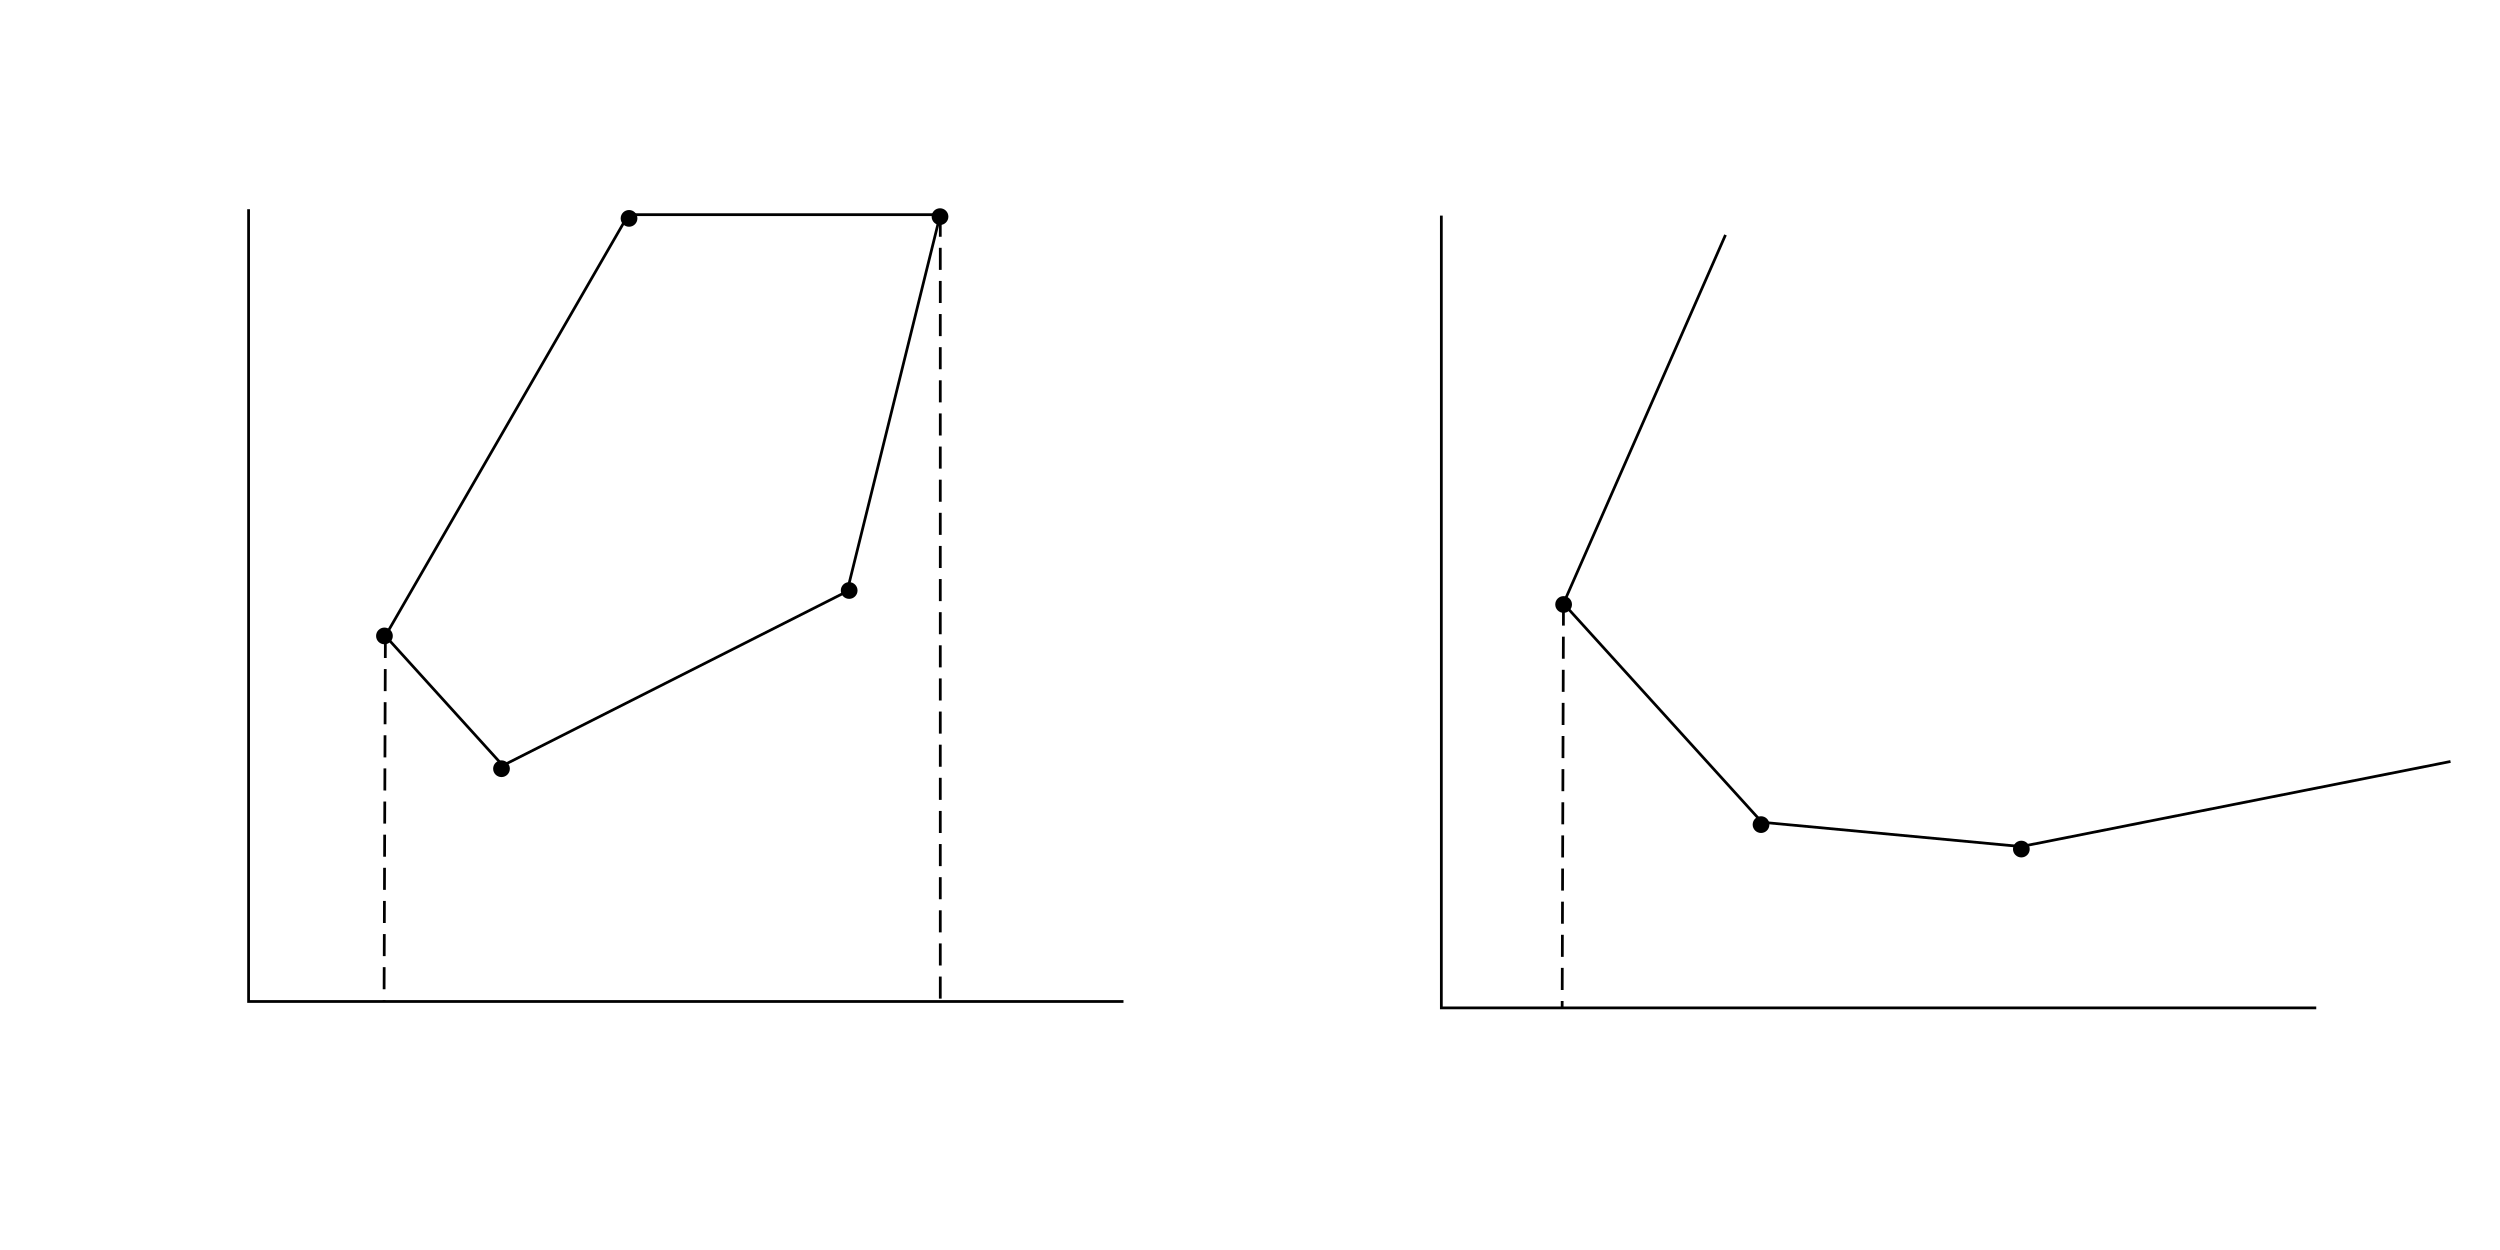
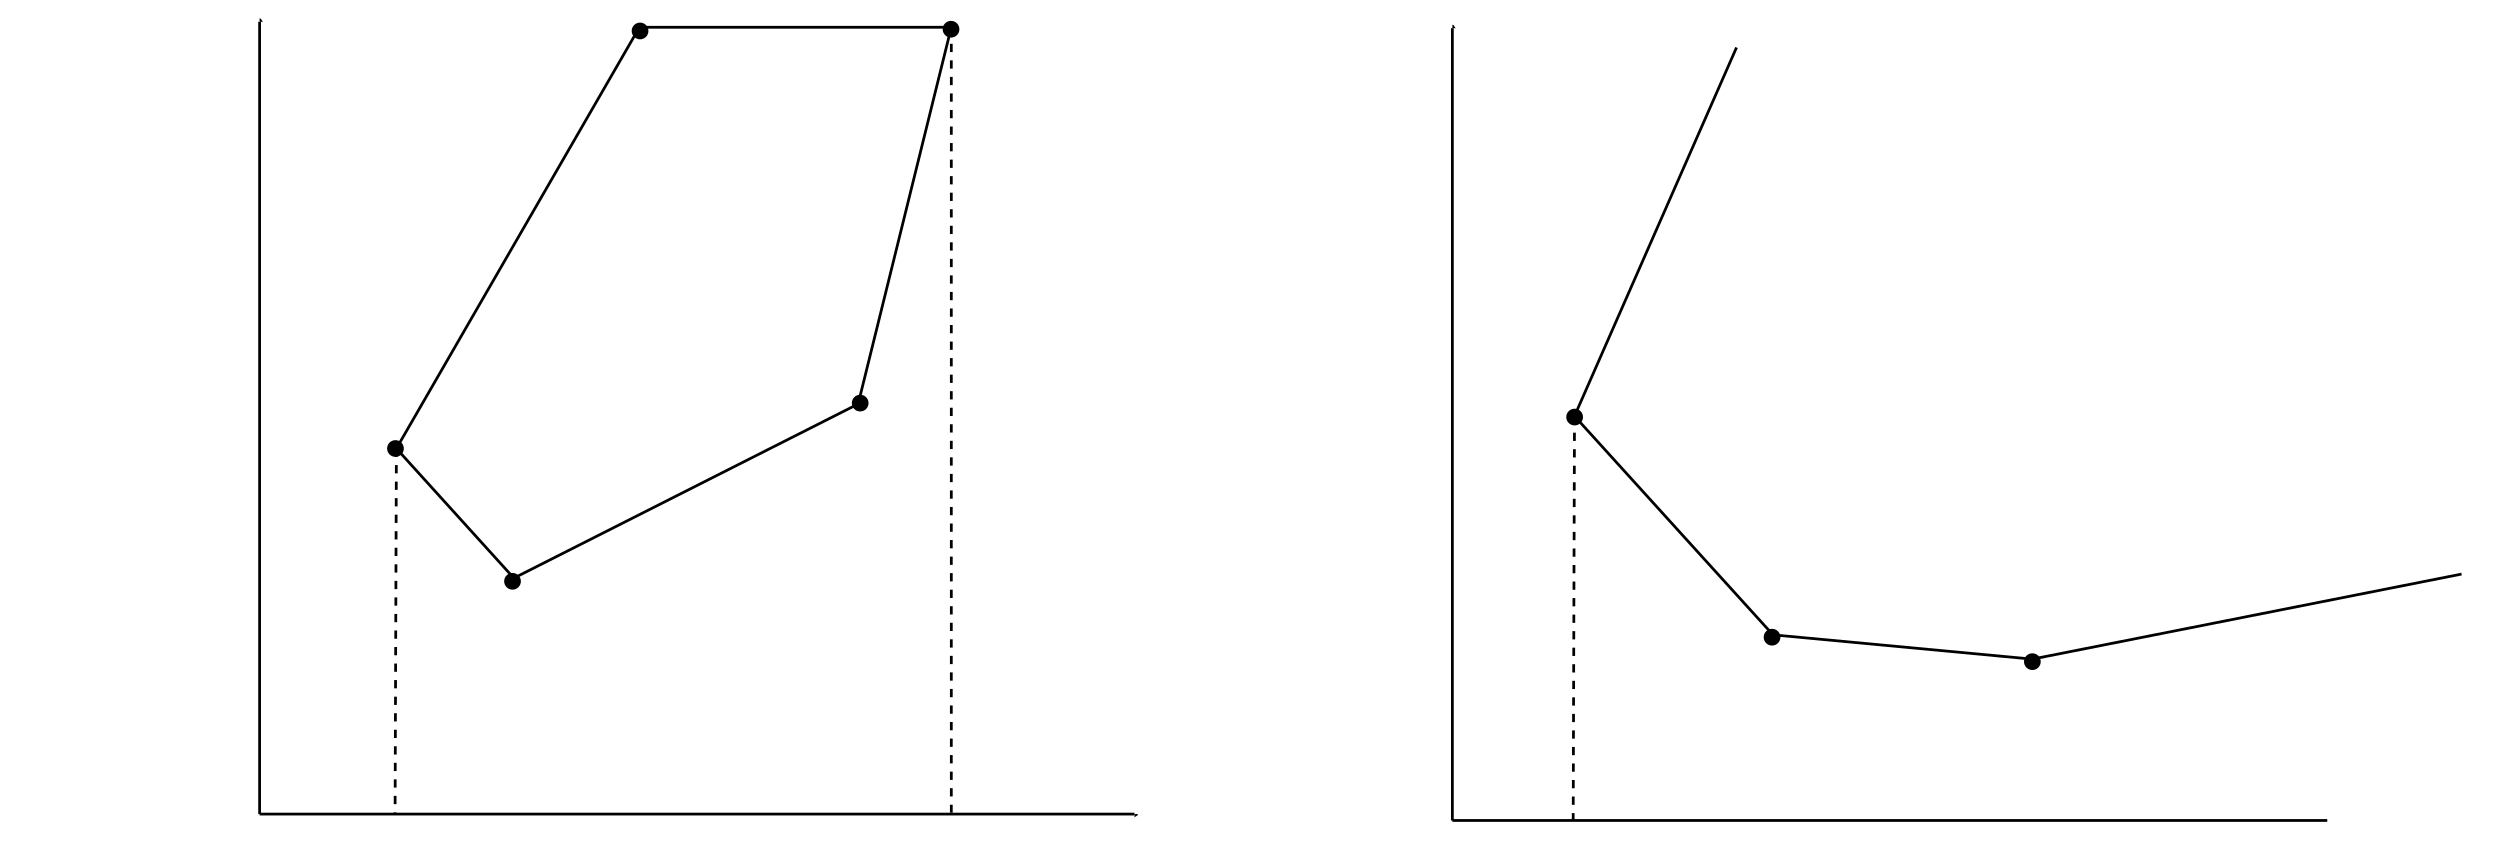
- <svg xmlns="http://www.w3.org/2000/svg" width="240mm" height="120mm" viewBox="0 0 240 120" version="1.1" id="svg8">
-   <defs id="defs2" />
+ <svg xmlns="http://www.w3.org/2000/svg" width="240mm" height="82mm" viewBox="0 0 240 82" version="1.1" id="svg8">
+   <defs id="defs2">
+     <marker id="marker-arrow-1" orient="auto-start-reverse" refY="0" refX="0" markerHeight="3" markerWidth="2">
+       <g transform="scale(1.393333)" id="g912">
+         <path d="M -1.554,2.072 C -1.425,1.295 0,0.13 0.389,0 0,-0.13 -1.425,-1.295 -1.554,-2.072" style="fill:none;stroke:#000000;stroke-width:{0.6};stroke-linecap:round;stroke-linejoin:round;stroke-miterlimit:10;stroke-dasharray:none;stroke-opacity:1�        inkscape:connector-curvature=" id="path910" />
+ 0" /&gt;
+    </g>
+     </marker>
+     <marker id="marker-arrow-1-1" orient="auto-start-reverse" refY="0" refX="0" markerHeight="3" markerWidth="2">
+       <g transform="scale(1.393333)" id="g1254">
+         <path d="M -1.554,2.072 C -1.425,1.295 0,0.13 0.389,0 0,-0.13 -1.425,-1.295 -1.554,-2.072" style="fill:none;stroke:#000000;stroke-width:{0.6};stroke-linecap:round;stroke-linejoin:round;stroke-miterlimit:10;stroke-dasharray:none;stroke-opacity:1�        inkscape:connector-curvature=" id="path1252" />
+ 0" /&gt;
+    </g>
+     </marker>
+     <marker id="marker-arrow-1-5" orient="auto-start-reverse" refY="0" refX="0" markerHeight="3" markerWidth="2">
+       <g transform="scale(1.393333)" id="g912-5">
+         <path d="M -1.554,2.072 C -1.425,1.295 0,0.13 0.389,0 0,-0.13 -1.425,-1.295 -1.554,-2.072" style="fill:none;stroke:#000000;stroke-linecap:round;stroke-linejoin:round;stroke-miterlimit:10;stroke-dasharray:none;stroke-opacity:1" id="path910-4" />
+ 
+ 0" /&gt;
+    </g>
+     </marker>
+   </defs>
  <g id="layer1" transform="translate(0,-177)">
-     <path style="fill:none;stroke:#000000;stroke-width:0.265px;stroke-linecap:butt;stroke-linejoin:miter;stroke-opacity:1" d="m 138.369,197.698 0,76.059 83.991,0" id="path894-3" />
-     <path style="fill:none;stroke:#000000;stroke-width:0.265px;stroke-linecap:butt;stroke-linejoin:miter;stroke-opacity:1" d="m 23.864,197.084 v 76.059 h 83.991" id="path894-3-9" />
-     <path style="fill:none;stroke:#000000;stroke-width:0.265px;stroke-linecap:butt;stroke-linejoin:miter;stroke-opacity:1" d="m 36.996,238.048 11.276,12.443 33.052,-16.72 8.943,-36.162 H 60.326 Z" id="path1160" />
-     <path style="fill:none;stroke:#000000;stroke-width:0.265px;stroke-linecap:butt;stroke-linejoin:miter;stroke-opacity:1" d="m 165.647,199.553 -15.554,35.385 19.053,20.998 24.886,2.333 41.217,-8.166" id="path1214" />
-     <circle style="fill:#000000;stroke:#000000;stroke-width:0.265;stroke-miterlimit:4;stroke-dasharray:none;stroke-opacity:1" id="path1567" cx="48.144" cy="250.796" r="0.671" />
-     <circle style="fill:#000000;stroke:#000000;stroke-width:0.265;stroke-miterlimit:4;stroke-dasharray:none;stroke-opacity:1" id="path1567-2" cx="36.907" cy="238.049" r="0.671" />
-     <circle style="fill:#000000;stroke:#000000;stroke-width:0.265;stroke-miterlimit:4;stroke-dasharray:none;stroke-opacity:1" id="path1567-3" cx="60.387" cy="197.965" r="0.671" />
-     <circle style="fill:#000000;stroke:#000000;stroke-width:0.265;stroke-miterlimit:4;stroke-dasharray:none;stroke-opacity:1" id="path1567-6" cx="90.241" cy="197.797" r="0.671" />
-     <circle style="fill:#000000;stroke:#000000;stroke-width:0.265;stroke-miterlimit:4;stroke-dasharray:none;stroke-opacity:1" id="path1567-7" cx="81.52" cy="233.688" r="0.671" />
-     <circle style="fill:#000000;stroke:#000000;stroke-width:0.265;stroke-miterlimit:4;stroke-dasharray:none;stroke-opacity:1" id="path1567-32" cx="169.059" cy="256.163" r="0.671" />
-     <circle style="fill:#000000;stroke:#000000;stroke-width:0.265;stroke-miterlimit:4;stroke-dasharray:none;stroke-opacity:1" id="path1567-68" cx="194.049" cy="258.511" r="0.671" />
-     <circle style="fill:#000000;stroke:#000000;stroke-width:0.265;stroke-miterlimit:4;stroke-dasharray:none;stroke-opacity:1" id="path1567-24" cx="150.107" cy="235.03" r="0.671" />
-     <path style="fill:none;stroke:#000000;stroke-width:0.265;stroke-linecap:butt;stroke-linejoin:miter;stroke-miterlimit:4;stroke-dasharray:2.12, 1.06;stroke-dashoffset:0;stroke-opacity:1" d="m 90.267,197.609 v 75.405" id="path1862" />
-     <path style="fill:none;stroke:#000000;stroke-width:0.265;stroke-linecap:butt;stroke-linejoin:miter;stroke-miterlimit:4;stroke-dasharray:2.12, 1.06;stroke-dashoffset:0;stroke-opacity:1" d="m 36.996,238.048 -0.126,35.05" id="path1862-1" />
-     <path style="fill:none;stroke:#000000;stroke-width:0.265;stroke-linecap:butt;stroke-linejoin:miter;stroke-miterlimit:4;stroke-dasharray:2.12, 1.06;stroke-dashoffset:0;stroke-opacity:1" d="m 150.093,234.938 -0.126,38.797" id="path1862-1-3" />
+     <path style="fill:none;stroke:#000000;stroke-width:0.265px;stroke-linecap:butt;stroke-linejoin:miter;stroke-opacity:1" d="m 139.427,255.765 h 83.991" id="path894-3" />
+     <path style="fill:none;fill-opacity:1;stroke:#000000;stroke-width:0.265;stroke-linecap:butt;stroke-linejoin:miter;stroke-dasharray:none;stroke-opacity:1;marker-start:none;marker-end:url(#marker-arrow-1)" d="M 24.922,255.151 H 108.913" id="path894-3-9" />
+     <path style="fill:none;stroke:#000000;stroke-width:0.265px;stroke-linecap:butt;stroke-linejoin:miter;stroke-opacity:1" d="m 38.054,220.057 11.276,12.443 33.052,-16.72 8.943,-36.162 H 61.385 Z" id="path1160" />
+     <path style="fill:none;stroke:#000000;stroke-width:0.265px;stroke-linecap:butt;stroke-linejoin:miter;stroke-opacity:1" d="m 166.705,181.561 -15.554,35.385 19.053,20.998 24.886,2.333 41.217,-8.166" id="path1214" />
+     <circle style="fill:#000000;stroke:#000000;stroke-width:0.265;stroke-miterlimit:4;stroke-dasharray:none;stroke-opacity:1" id="path1567" cx="49.202" cy="232.804" r="0.671" />
+     <circle style="fill:#000000;stroke:#000000;stroke-width:0.265;stroke-miterlimit:4;stroke-dasharray:none;stroke-opacity:1" id="path1567-2" cx="37.965" cy="220.057" r="0.671" />
+     <circle style="fill:#000000;stroke:#000000;stroke-width:0.265;stroke-miterlimit:4;stroke-dasharray:none;stroke-opacity:1" id="path1567-3" cx="61.445" cy="179.973" r="0.671" />
+     <circle style="fill:#000000;stroke:#000000;stroke-width:0.265;stroke-miterlimit:4;stroke-dasharray:none;stroke-opacity:1" id="path1567-6" cx="91.299" cy="179.805" r="0.671" />
+     <circle style="fill:#000000;stroke:#000000;stroke-width:0.265;stroke-miterlimit:4;stroke-dasharray:none;stroke-opacity:1" id="path1567-7" cx="82.578" cy="215.697" r="0.671" />
+     <circle style="fill:#000000;stroke:#000000;stroke-width:0.265;stroke-miterlimit:4;stroke-dasharray:none;stroke-opacity:1" id="path1567-32" cx="170.117" cy="238.171" r="0.671" />
+     <circle style="fill:#000000;stroke:#000000;stroke-width:0.265;stroke-miterlimit:4;stroke-dasharray:none;stroke-opacity:1" id="path1567-68" cx="195.107" cy="240.519" r="0.671" />
+     <circle style="fill:#000000;stroke:#000000;stroke-width:0.265;stroke-miterlimit:4;stroke-dasharray:none;stroke-opacity:1" id="path1567-24" cx="151.165" cy="217.039" r="0.671" />
+     <path style="fill:none;stroke:black;stroke-width:0.265;stroke-linecap:butt;stroke-linejoin:miter;stroke-miterlimit:4;stroke-dasharray:0.794,0.794;stroke-dashoffset:0;stroke-opacity:1;marker-start:none;fill-opacity:1;marker-end:none" d="m 91.326,179.617 v 75.405" id="path1862" />
+     <path style="fill:none;stroke:black;stroke-width:0.265;stroke-linecap:butt;stroke-linejoin:miter;stroke-miterlimit:4;stroke-dasharray:0.794,0.794;stroke-dashoffset:0;stroke-opacity:1;marker-start:none;fill-opacity:1;marker-end:none" d="m 38.054,220.057 -0.126,35.05" id="path1862-1" />
+     <path style="fill:none;stroke:black;stroke-width:0.265;stroke-linecap:butt;stroke-linejoin:miter;stroke-miterlimit:4;stroke-dasharray:0.794,0.794;stroke-dashoffset:0;stroke-opacity:1;marker-start:none;fill-opacity:1;marker-end:none" d="m 151.152,216.946 -0.126,38.797" id="path1862-1-3" />
+     <path style="fill:none;fill-opacity:1;stroke:#000000;stroke-width:0.265;stroke-linecap:butt;stroke-linejoin:miter;stroke-dasharray:none;stroke-opacity:1;marker-start:none;marker-end:url(#marker-arrow-1)" d="M 24.922,255.151 V 179.092" id="path1248" />
+     <path style="fill:none;fill-opacity:1;stroke:#000000;stroke-width:0.265;stroke-linecap:butt;stroke-linejoin:miter;stroke-dasharray:none;stroke-opacity:1;marker-start:none;marker-end:url(#marker-arrow-1-5)" d="M 139.427,255.765 V 179.707" id="path1248-1" />
  </g>
</svg>
